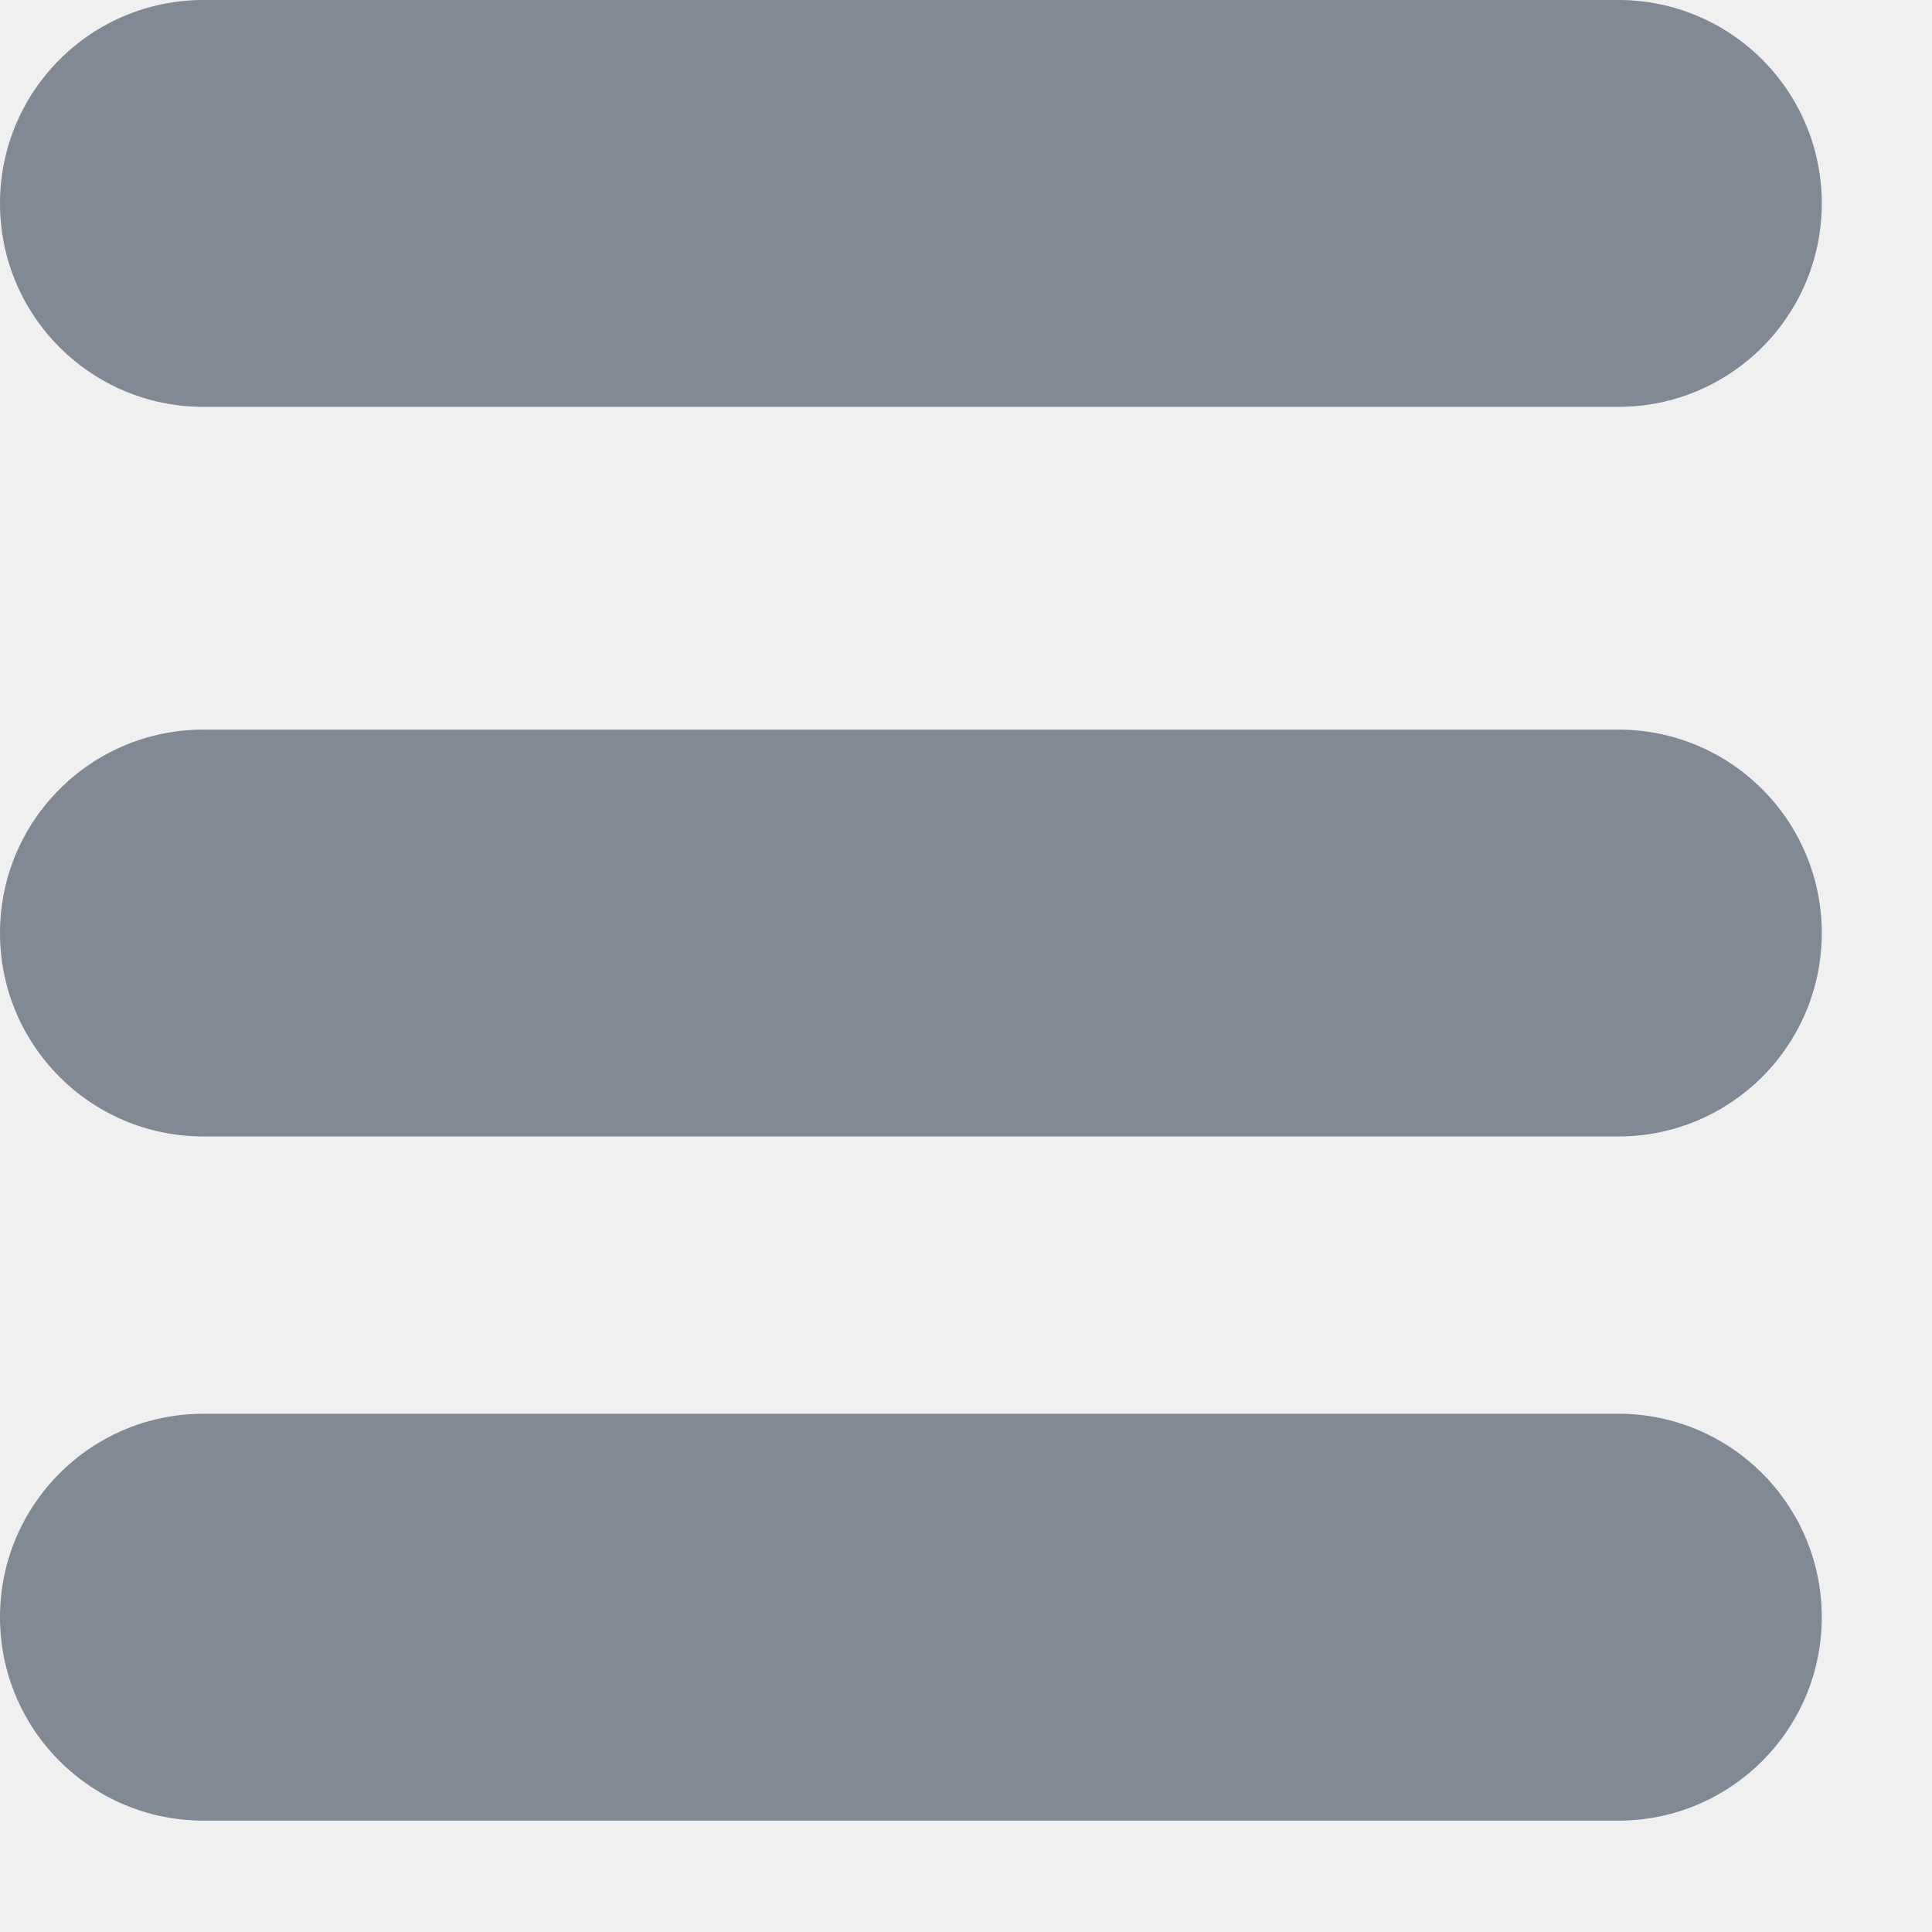
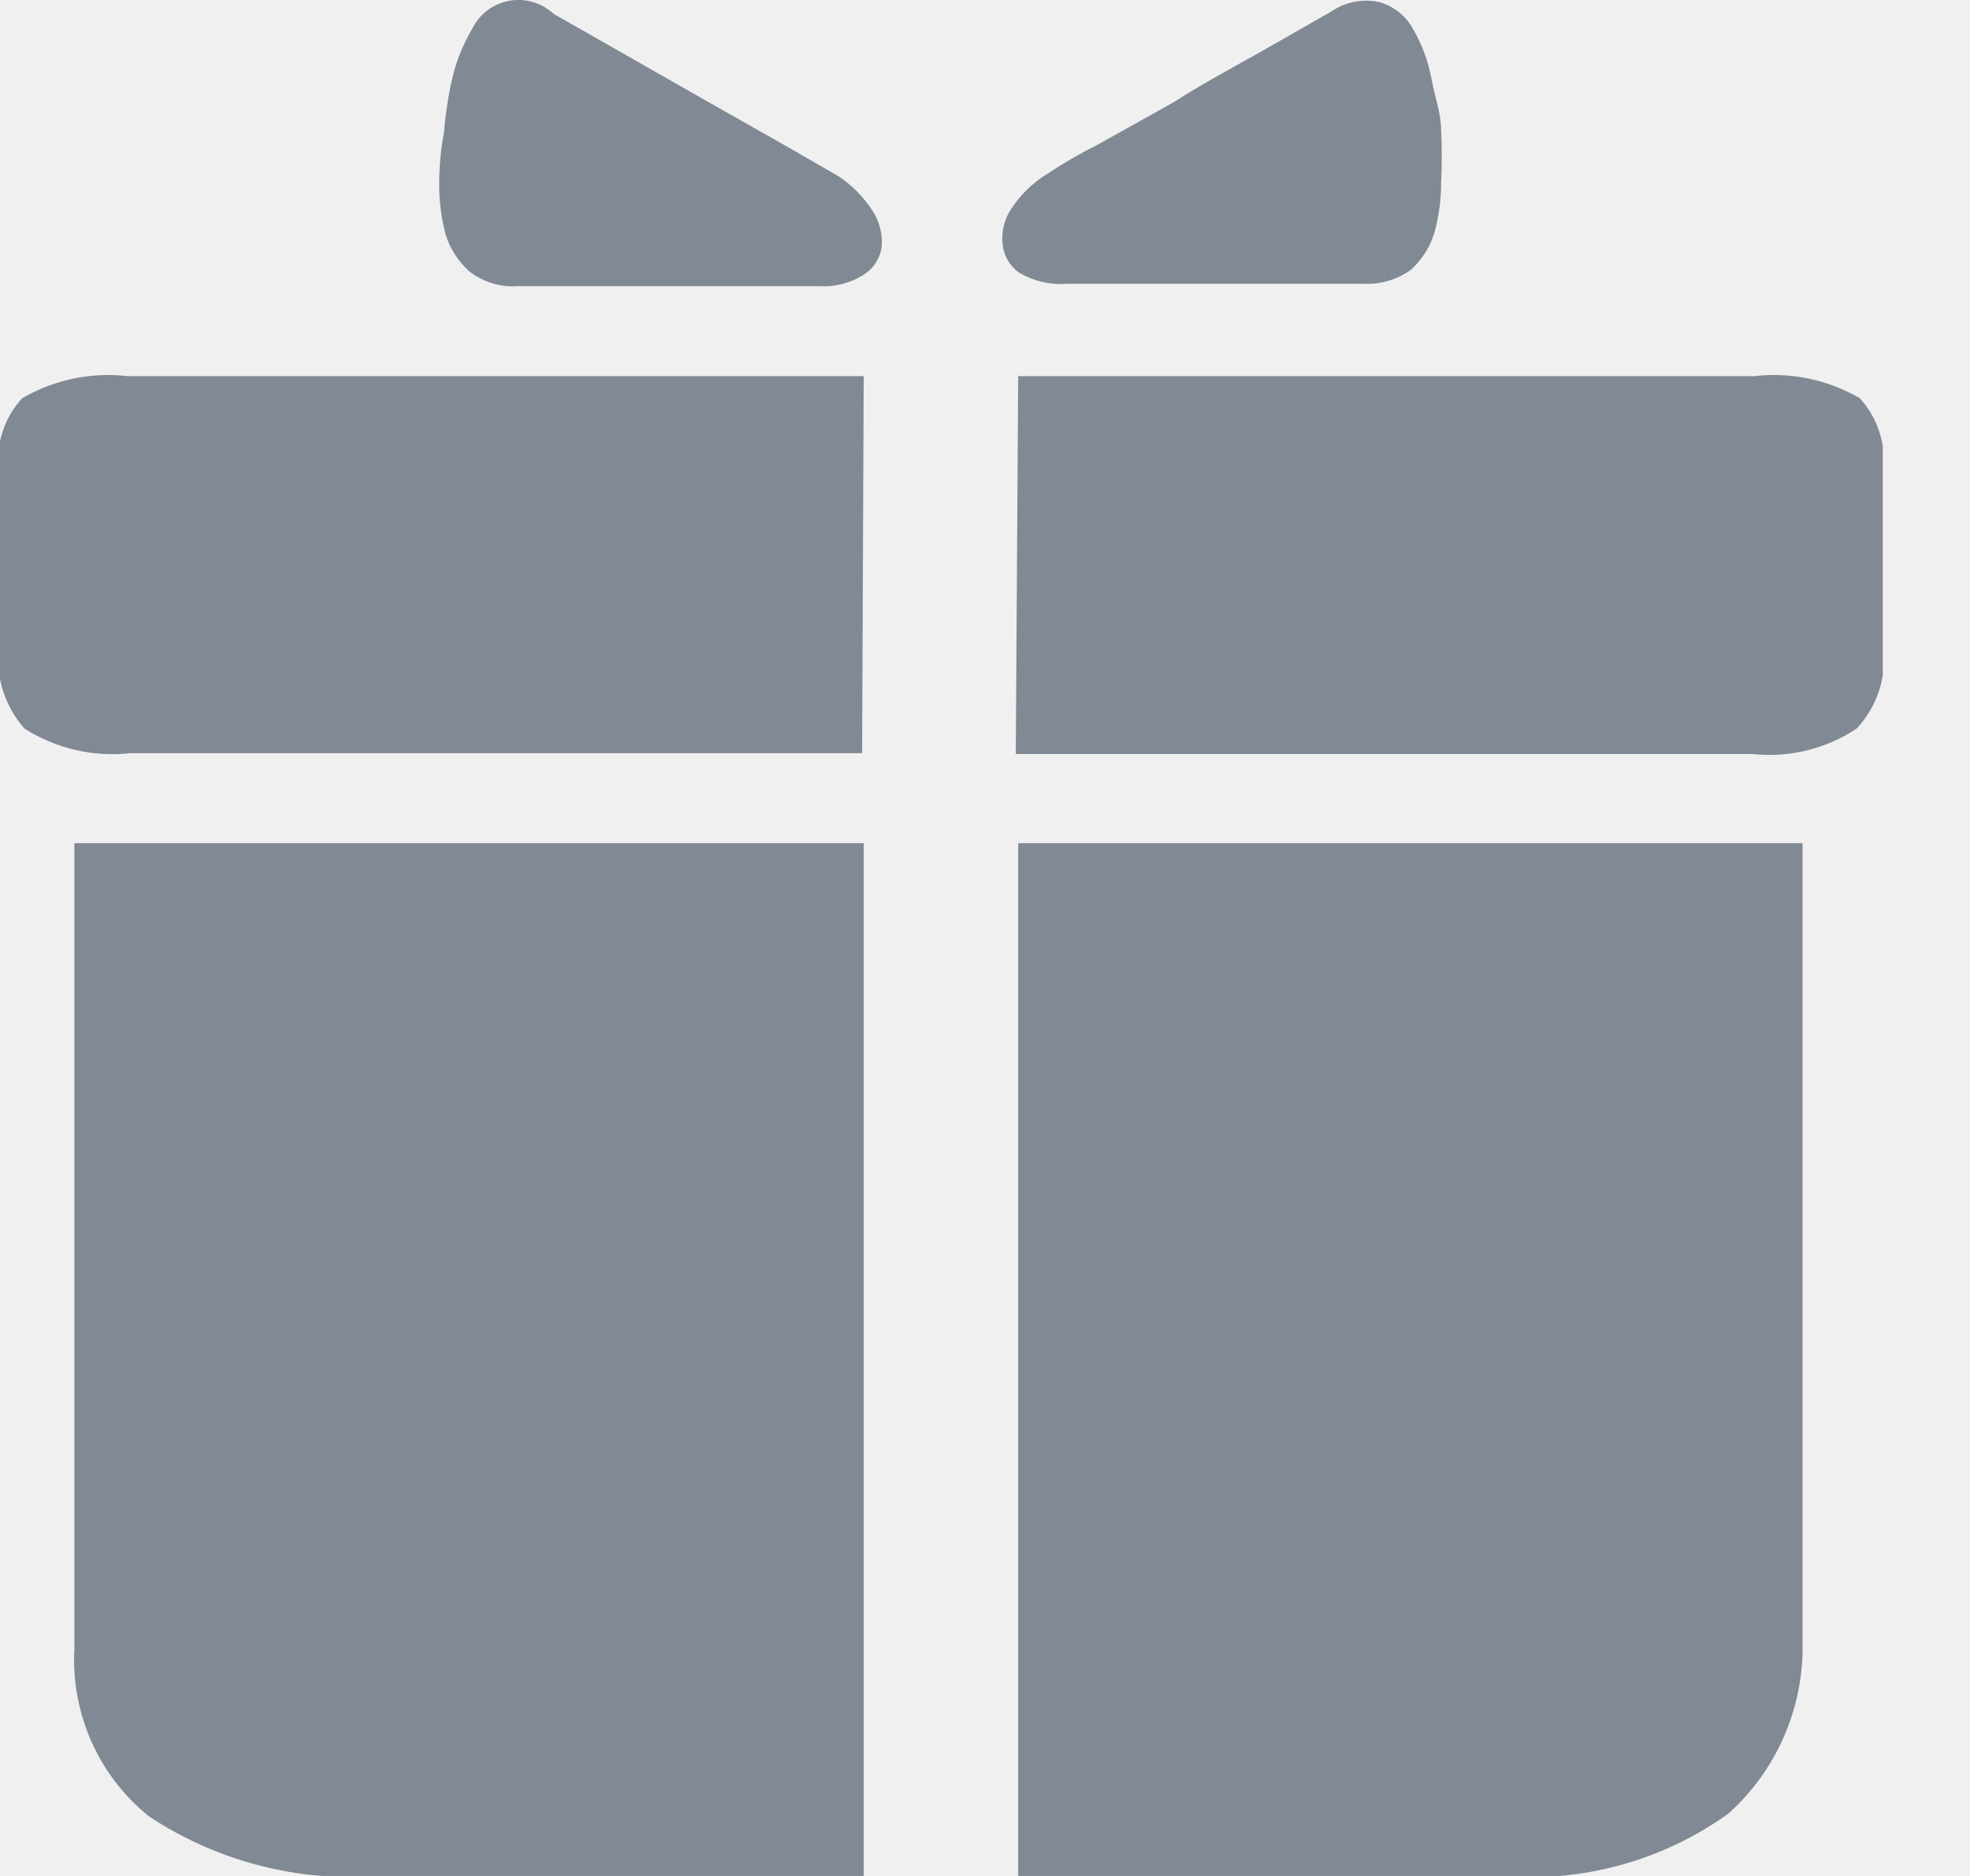
- <svg xmlns="http://www.w3.org/2000/svg" width="17" height="17" viewBox="0 0 17 17" fill="none">
-   <g clip-path="url(#clip0_2015_2986)">
-     <path d="M14.24 12.44H1.79C0.801 12.44 0 13.241 0 14.23C0 15.219 0.801 16.02 1.79 16.02H14.24C15.229 16.02 16.03 15.219 16.03 14.23C16.03 13.241 15.229 12.44 14.24 12.44Z" fill="#808994" />
-     <path d="M14.24 6.42H1.79C0.801 6.42 0 7.221 0 8.21C0 9.199 0.801 10 1.79 10H14.24C15.229 10 16.03 9.199 16.03 8.21C16.03 7.221 15.229 6.42 14.24 6.42Z" fill="#808994" />
-     <path d="M14.24 0H1.79C0.801 0 0 0.801 0 1.79C0 2.779 0.801 3.58 1.79 3.58H14.24C15.229 3.58 16.03 2.779 16.03 1.79C16.03 0.801 15.229 0 14.24 0Z" fill="#808994" />
+ <svg xmlns="http://www.w3.org/2000/svg" width="21" height="20" viewBox="0 0 21 20" fill="none">
+   <g clip-path="url(#clip0_2015_107)">
+     <path d="M8.736 3.051H5.519C5.334 3.064 5.151 3.008 5.004 2.894C4.886 2.789 4.798 2.653 4.751 2.502C4.705 2.329 4.681 2.15 4.682 1.97C4.681 1.78 4.699 1.59 4.734 1.404C4.749 1.213 4.778 1.023 4.821 0.837C4.863 0.653 4.934 0.476 5.03 0.314C5.067 0.236 5.122 0.167 5.191 0.114C5.259 0.062 5.339 0.026 5.424 0.009C5.509 -0.007 5.597 -0.003 5.68 0.022C5.763 0.046 5.839 0.089 5.902 0.148L6.713 0.61L7.585 1.107L8.387 1.561L8.945 1.883C9.088 1.98 9.209 2.104 9.302 2.249C9.376 2.363 9.41 2.498 9.398 2.633C9.39 2.693 9.368 2.751 9.335 2.802C9.302 2.854 9.258 2.897 9.207 2.929C9.066 3.018 8.902 3.061 8.736 3.051Z" fill="#808994" />
+     <path d="M11.36 3.025H14.525C14.708 3.036 14.89 2.984 15.039 2.877C15.159 2.769 15.246 2.63 15.292 2.476C15.339 2.303 15.363 2.124 15.362 1.944C15.371 1.758 15.371 1.572 15.362 1.386C15.362 1.212 15.292 1.02 15.257 0.828C15.223 0.647 15.158 0.473 15.065 0.314C14.992 0.176 14.866 0.072 14.716 0.026C14.627 0.004 14.535 0.001 14.444 0.018C14.354 0.034 14.269 0.07 14.193 0.122L13.383 0.584C13.086 0.75 12.781 0.915 12.511 1.09L11.7 1.543C11.513 1.637 11.333 1.741 11.159 1.857C11.005 1.952 10.874 2.08 10.776 2.232C10.704 2.343 10.673 2.475 10.688 2.607C10.695 2.668 10.714 2.727 10.746 2.78C10.778 2.833 10.82 2.878 10.872 2.912C11.025 3 11.201 3.04 11.377 3.025H11.36Z" fill="#808994" />
+     <path d="M9.207 4.01H1.36C0.97 3.965 0.575 4.048 0.236 4.246C0.145 4.345 0.075 4.462 0.032 4.59C-0.012 4.718 -0.028 4.853 -0.017 4.987V6.94C-0.029 7.09 -0.01 7.24 0.038 7.382C0.086 7.525 0.162 7.656 0.262 7.768C0.596 7.981 0.993 8.073 1.387 8.03H9.19L9.207 4.01Z" fill="#808994" />
+     <path d="M10.854 4.01H18.701C19.091 3.965 19.486 4.048 19.826 4.246C19.917 4.347 19.987 4.465 20.03 4.594C20.074 4.723 20.09 4.86 20.078 4.996V6.949C20.091 7.098 20.072 7.248 20.022 7.389C19.972 7.53 19.893 7.659 19.791 7.768C19.462 7.986 19.067 8.082 18.675 8.038H10.828L10.854 4.01Z" fill="#808994" />
+     <path d="M9.207 8.989H0.793V17.576C0.774 17.916 0.837 18.255 0.974 18.566C1.112 18.877 1.322 19.15 1.587 19.364C2.315 19.846 3.184 20.07 4.054 20H9.207V8.989Z" fill="#808994" />
+     <path d="M10.854 8.989H19.215V17.507C19.223 17.851 19.156 18.193 19.019 18.509C18.882 18.825 18.678 19.108 18.422 19.337C17.719 19.84 16.859 20.075 15.998 20H10.854V8.989Z" fill="#808994" />
  </g>
  <defs>
-     <clipPath id="clip0_2015_2986">
-       <rect width="16.03" height="16.03" fill="white" />
+     <clipPath id="clip0_2015_107">
+       <rect width="20.07" height="20" fill="white" />
    </clipPath>
  </defs>
</svg>
